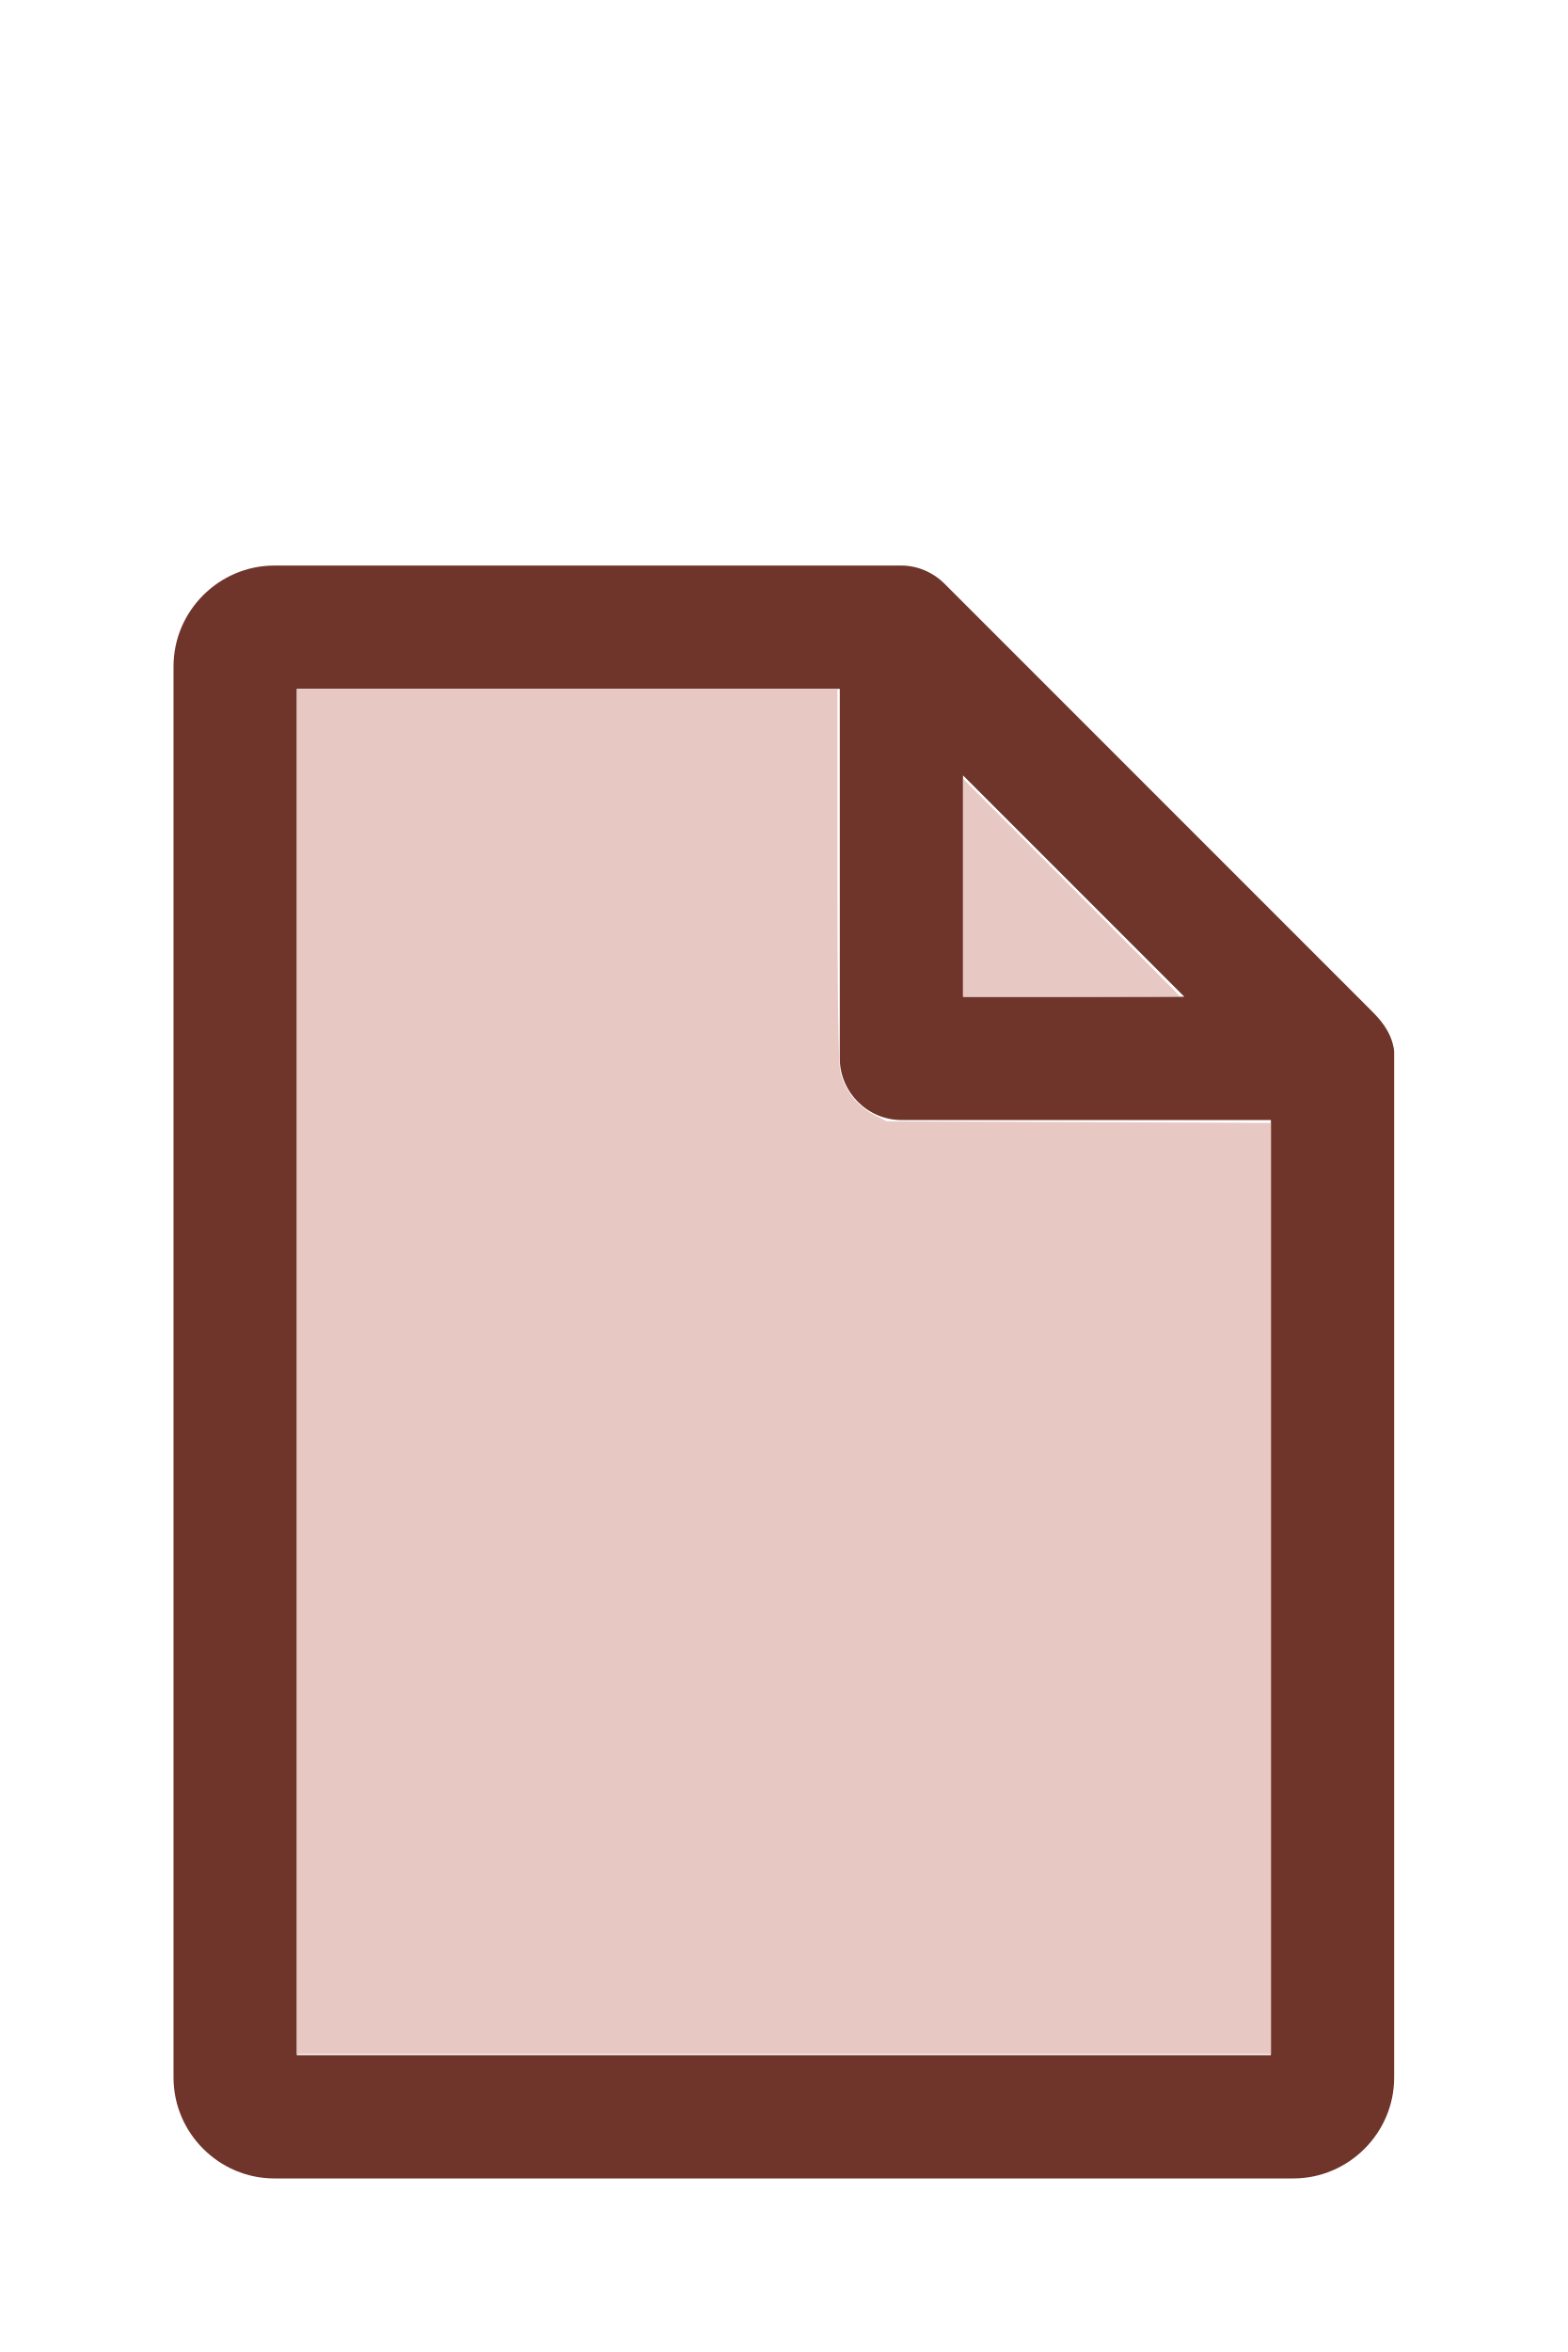
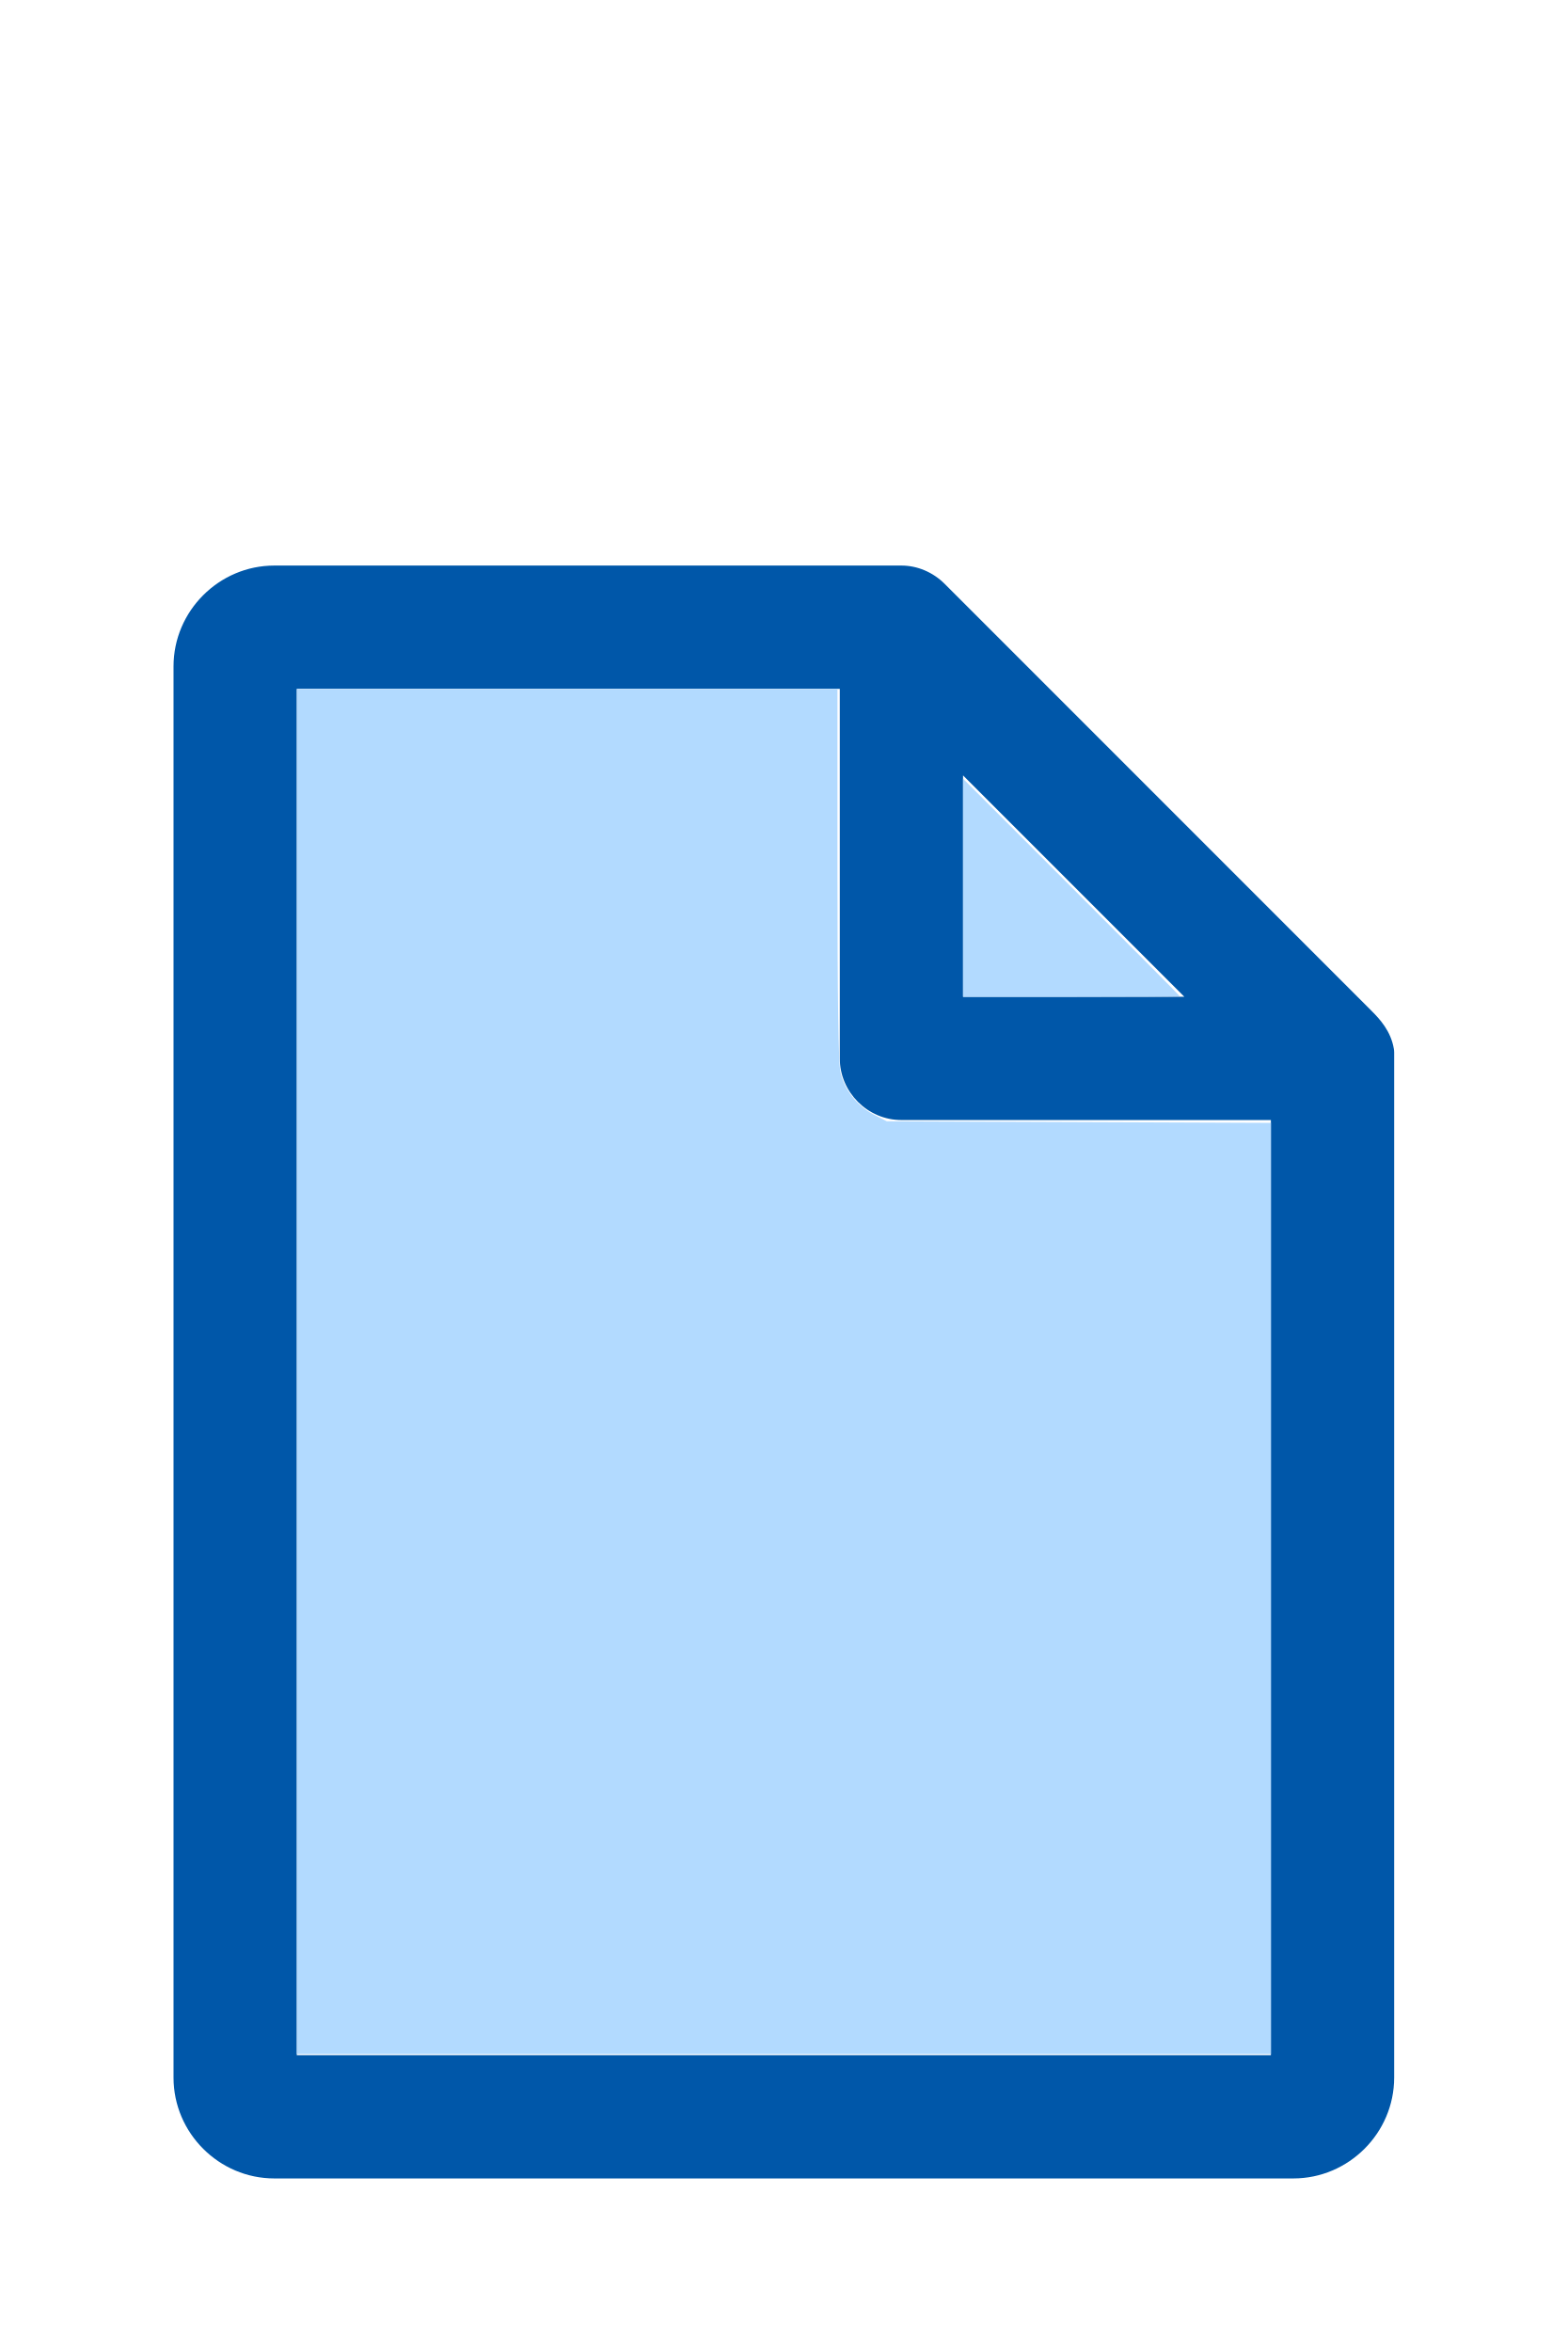
<svg xmlns="http://www.w3.org/2000/svg" version="1.1" width="16" height="24" viewBox="0 0 80 60" id="doc" xml:space="preserve">
-   <g style="fill:#6F342A">
+   <g style="fill:#0057A9">
    <path d="m 14,-1.145 c -2.824,0 -5.145,2.32 -5.145,5.145 v 72 c 0,2.824 2.32,5.145 5.145,5.145 h 52 c 2.824,0 5.145,-2.32 5.145,-5.145 V 23.699 a 1.145,1.145 0 0 0 -0.016,-0.188 C 70.978,22.605 70.406,21.99 70.008,21.592 L 48.209,-0.209 C 47.606,-0.812 46.805,-1.145 46,-1.145 Z m 1.145,6.289 H 42.855 V 24 c 0,1.724 1.42,3.145 3.145,3.145 H 64.855 V 74.855 H 15.145 Z m 34,4.418 L 60.438,20.855 H 49.145 Z" />
  </g>
-   <g style="fill:#E8C8C3;stroke-width:0">
+   <g style="fill:#B2DAFF;stroke-width:0">
    <path d="M 3.031,13.993 V 7.031 h 2.758 2.758 v 1.883 c 0,1.258 0.01,1.929 0.03,2.022 0.039,0.181 0.169,0.348 0.338,0.436 l 0.136,0.07 1.96,0.008 1.96,0.008 v 4.75 4.75 H 8 3.031 Z" transform="matrix(5,0,0,5,0,-30)" />
    <path d="M 9.829,9.058 V 7.946 l 1.106,1.106 c 0.608,0.608 1.106,1.109 1.106,1.113 0,0.004 -0.498,0.007 -1.106,0.007 H 9.829 Z" transform="matrix(5,0,0,5,0,-30)" />
  </g>
</svg>
